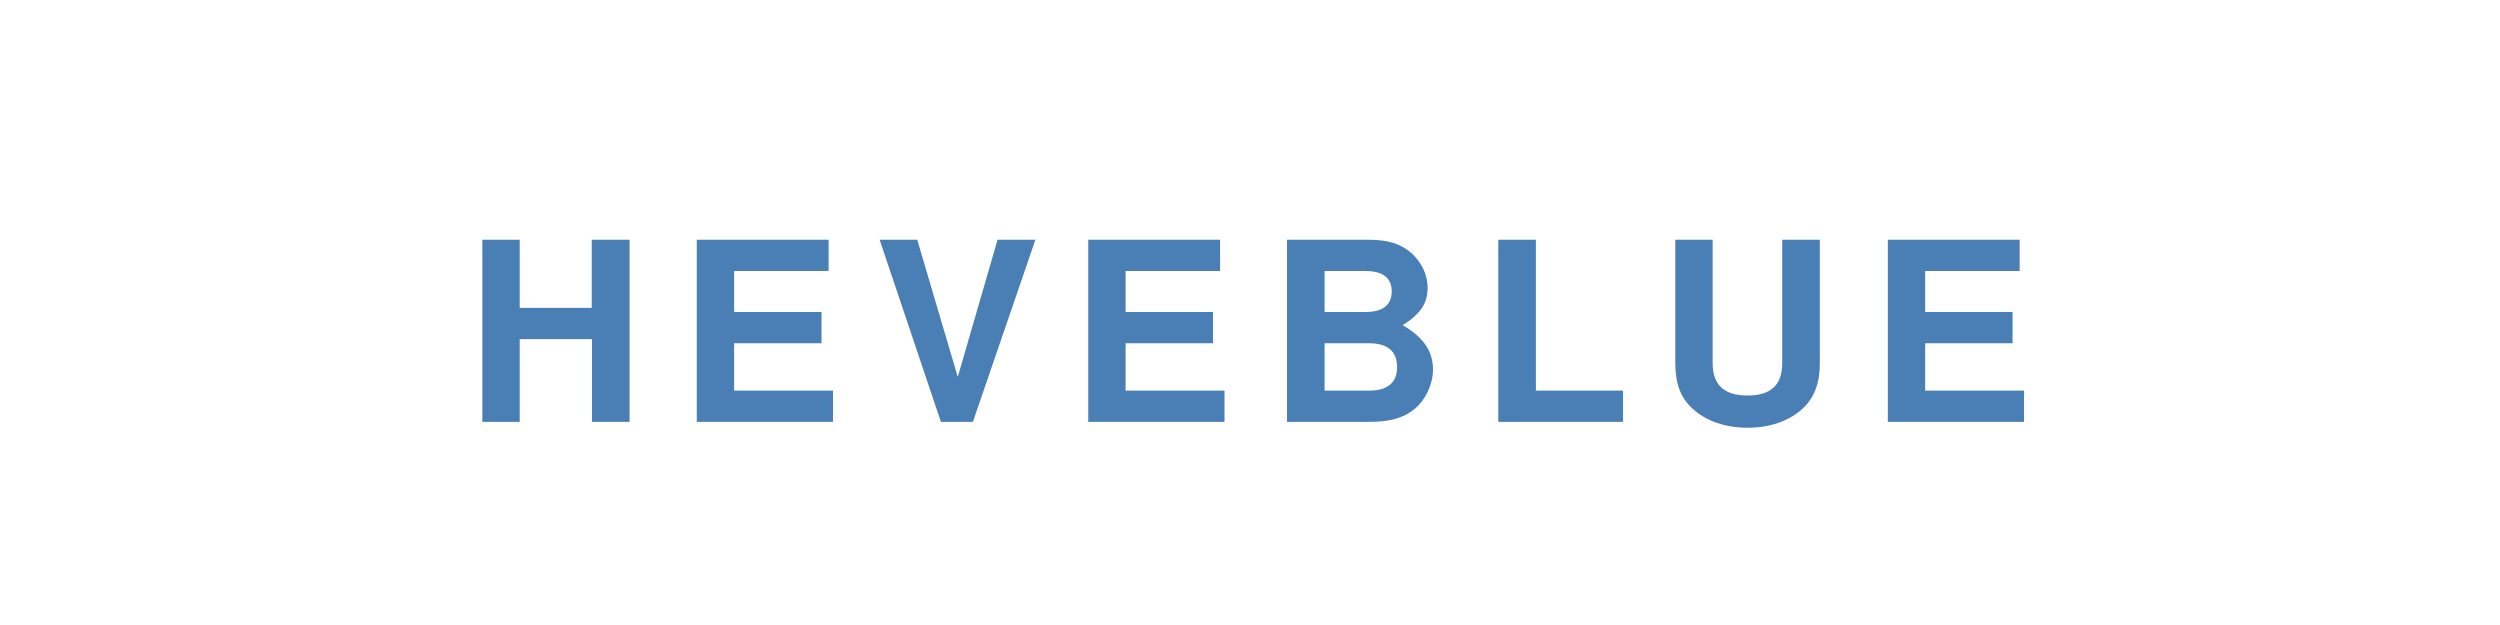
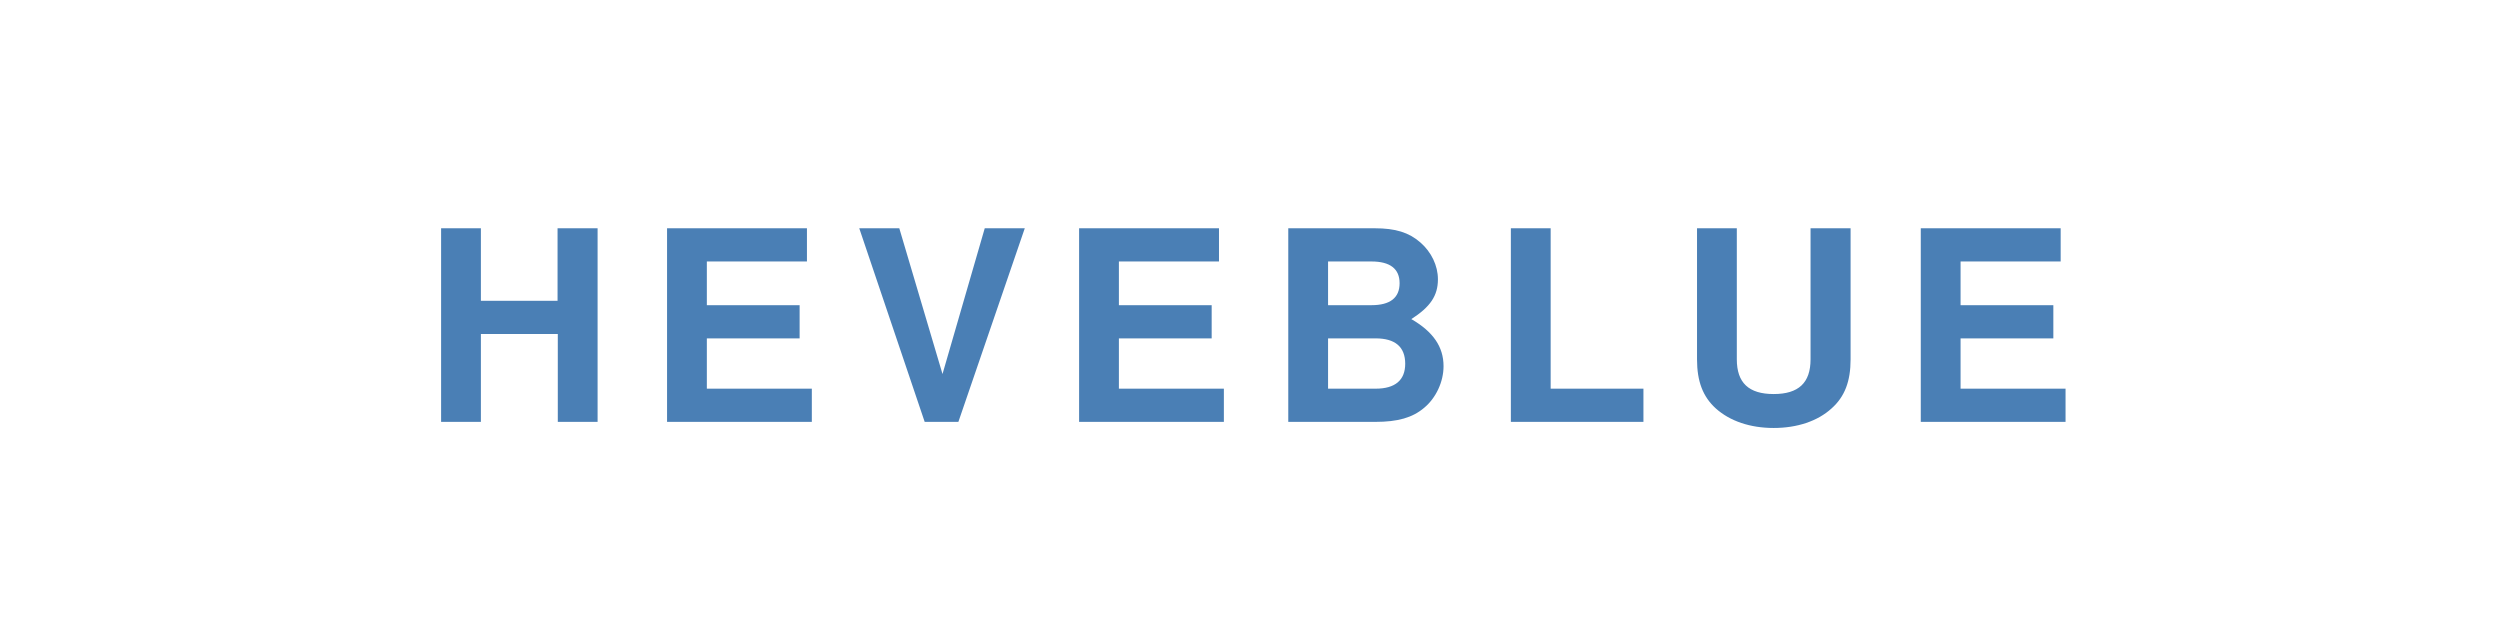
<svg xmlns="http://www.w3.org/2000/svg" viewBox="0 0 160 40">
-   <text x="80" y="27" font-family="'Helvetica Neue',Helvetica,Arial,sans-serif" font-size="16" font-weight="600" fill="#4a7fb5" text-anchor="middle" letter-spacing="2">HEVEBLUE</text>
+   <text x="80" y="27" font-family="'Helvetica Neue',Helvetica,Arial,sans-serif" font-size="17" font-weight="600" fill="#4a7fb5" text-anchor="middle" letter-spacing="2">HEVEBLUE</text>
</svg>
